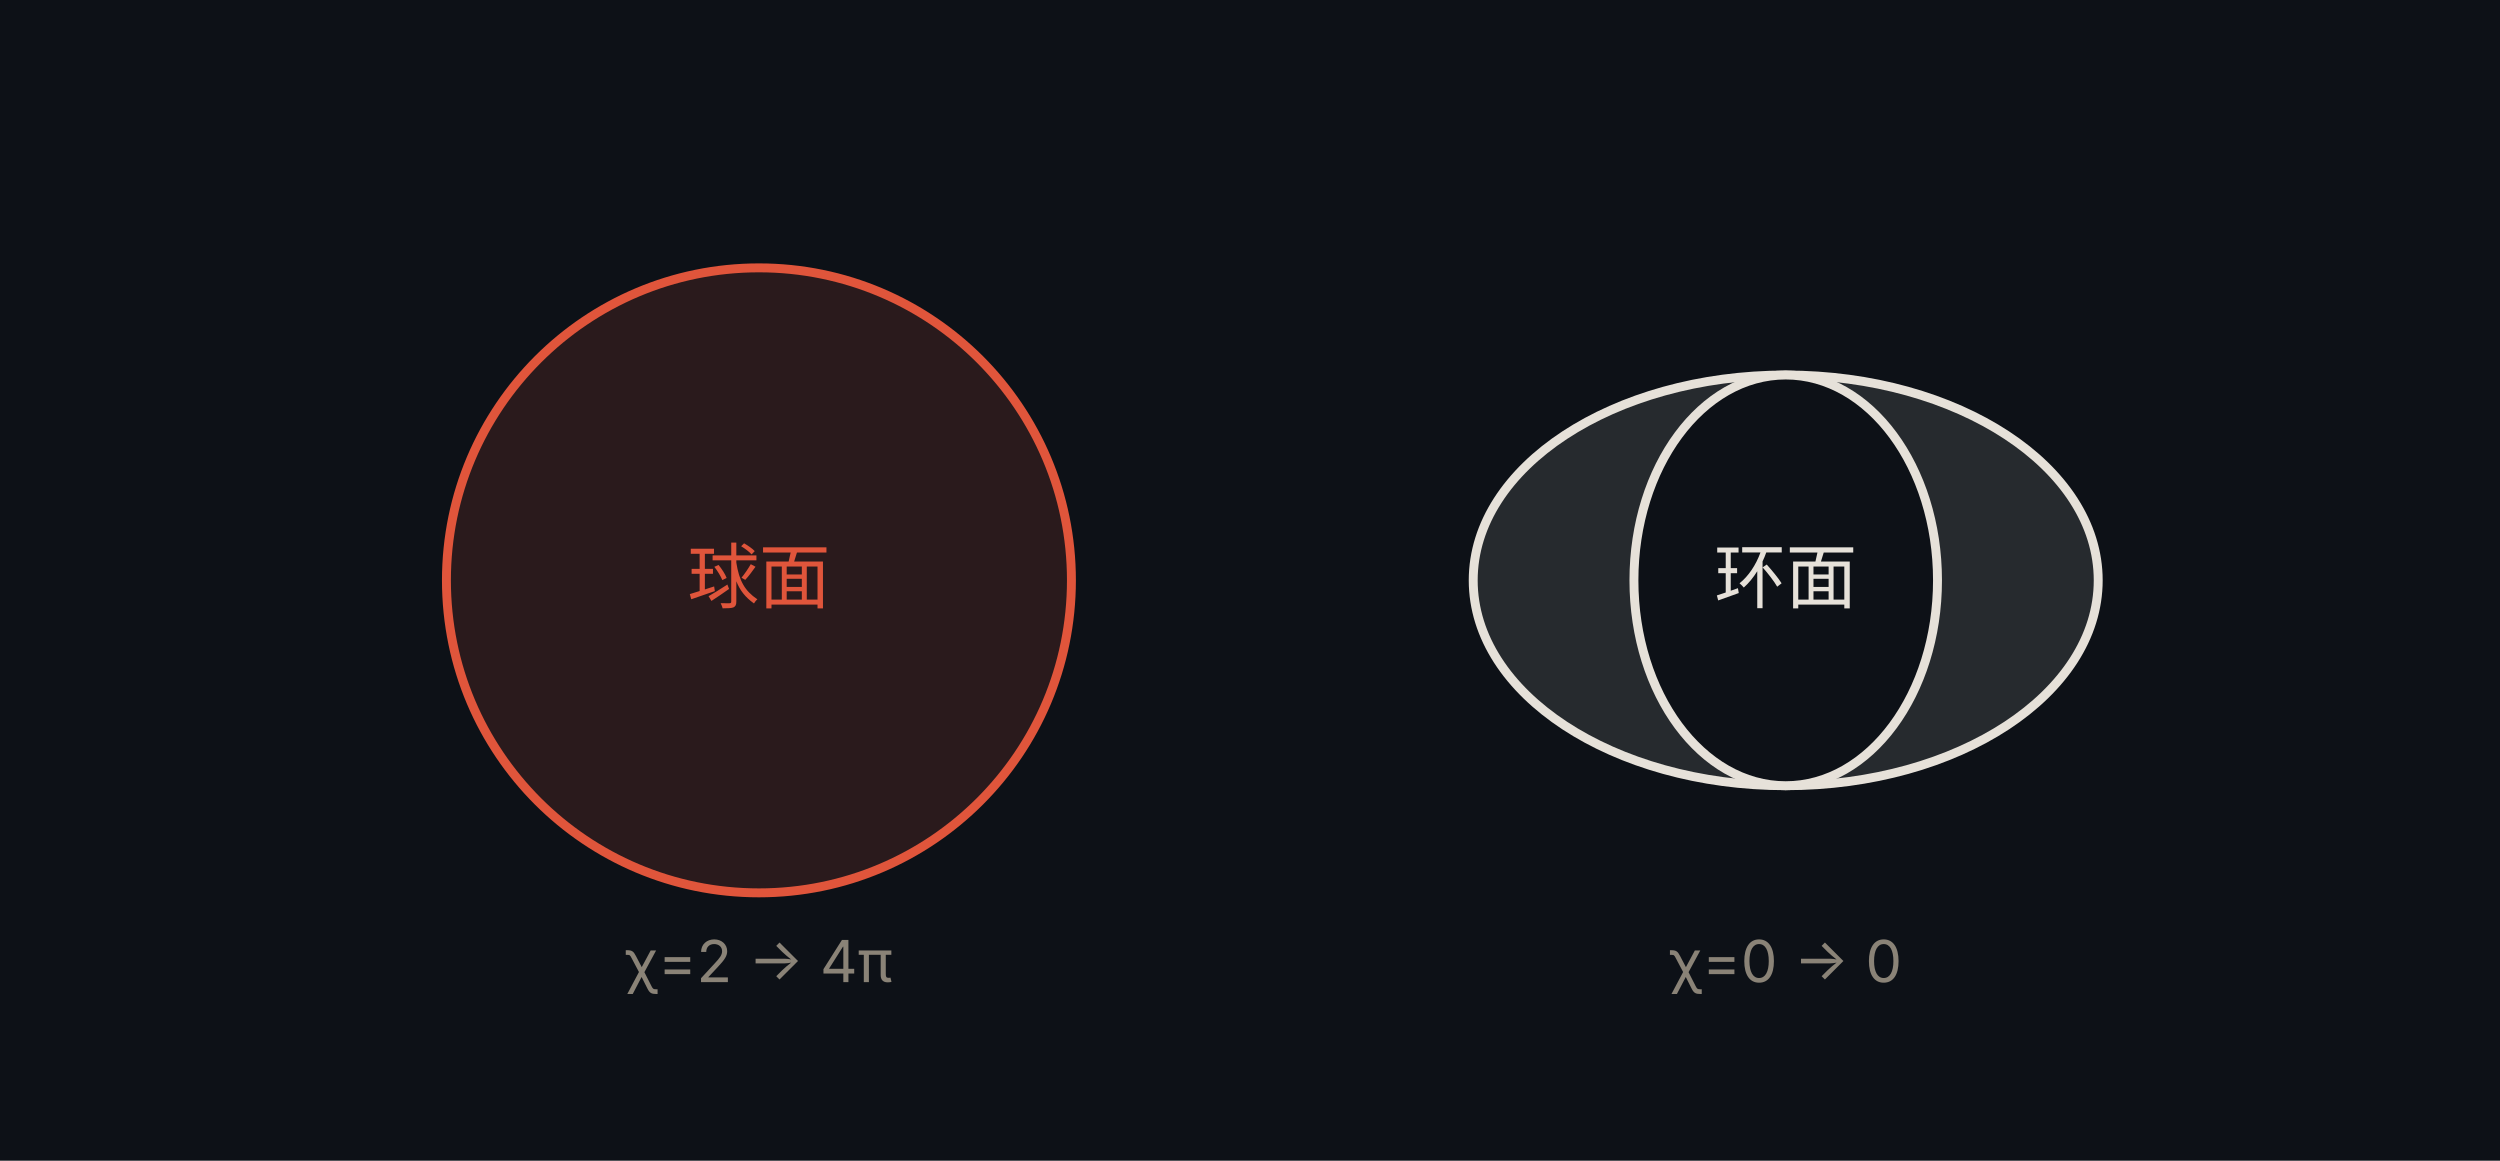
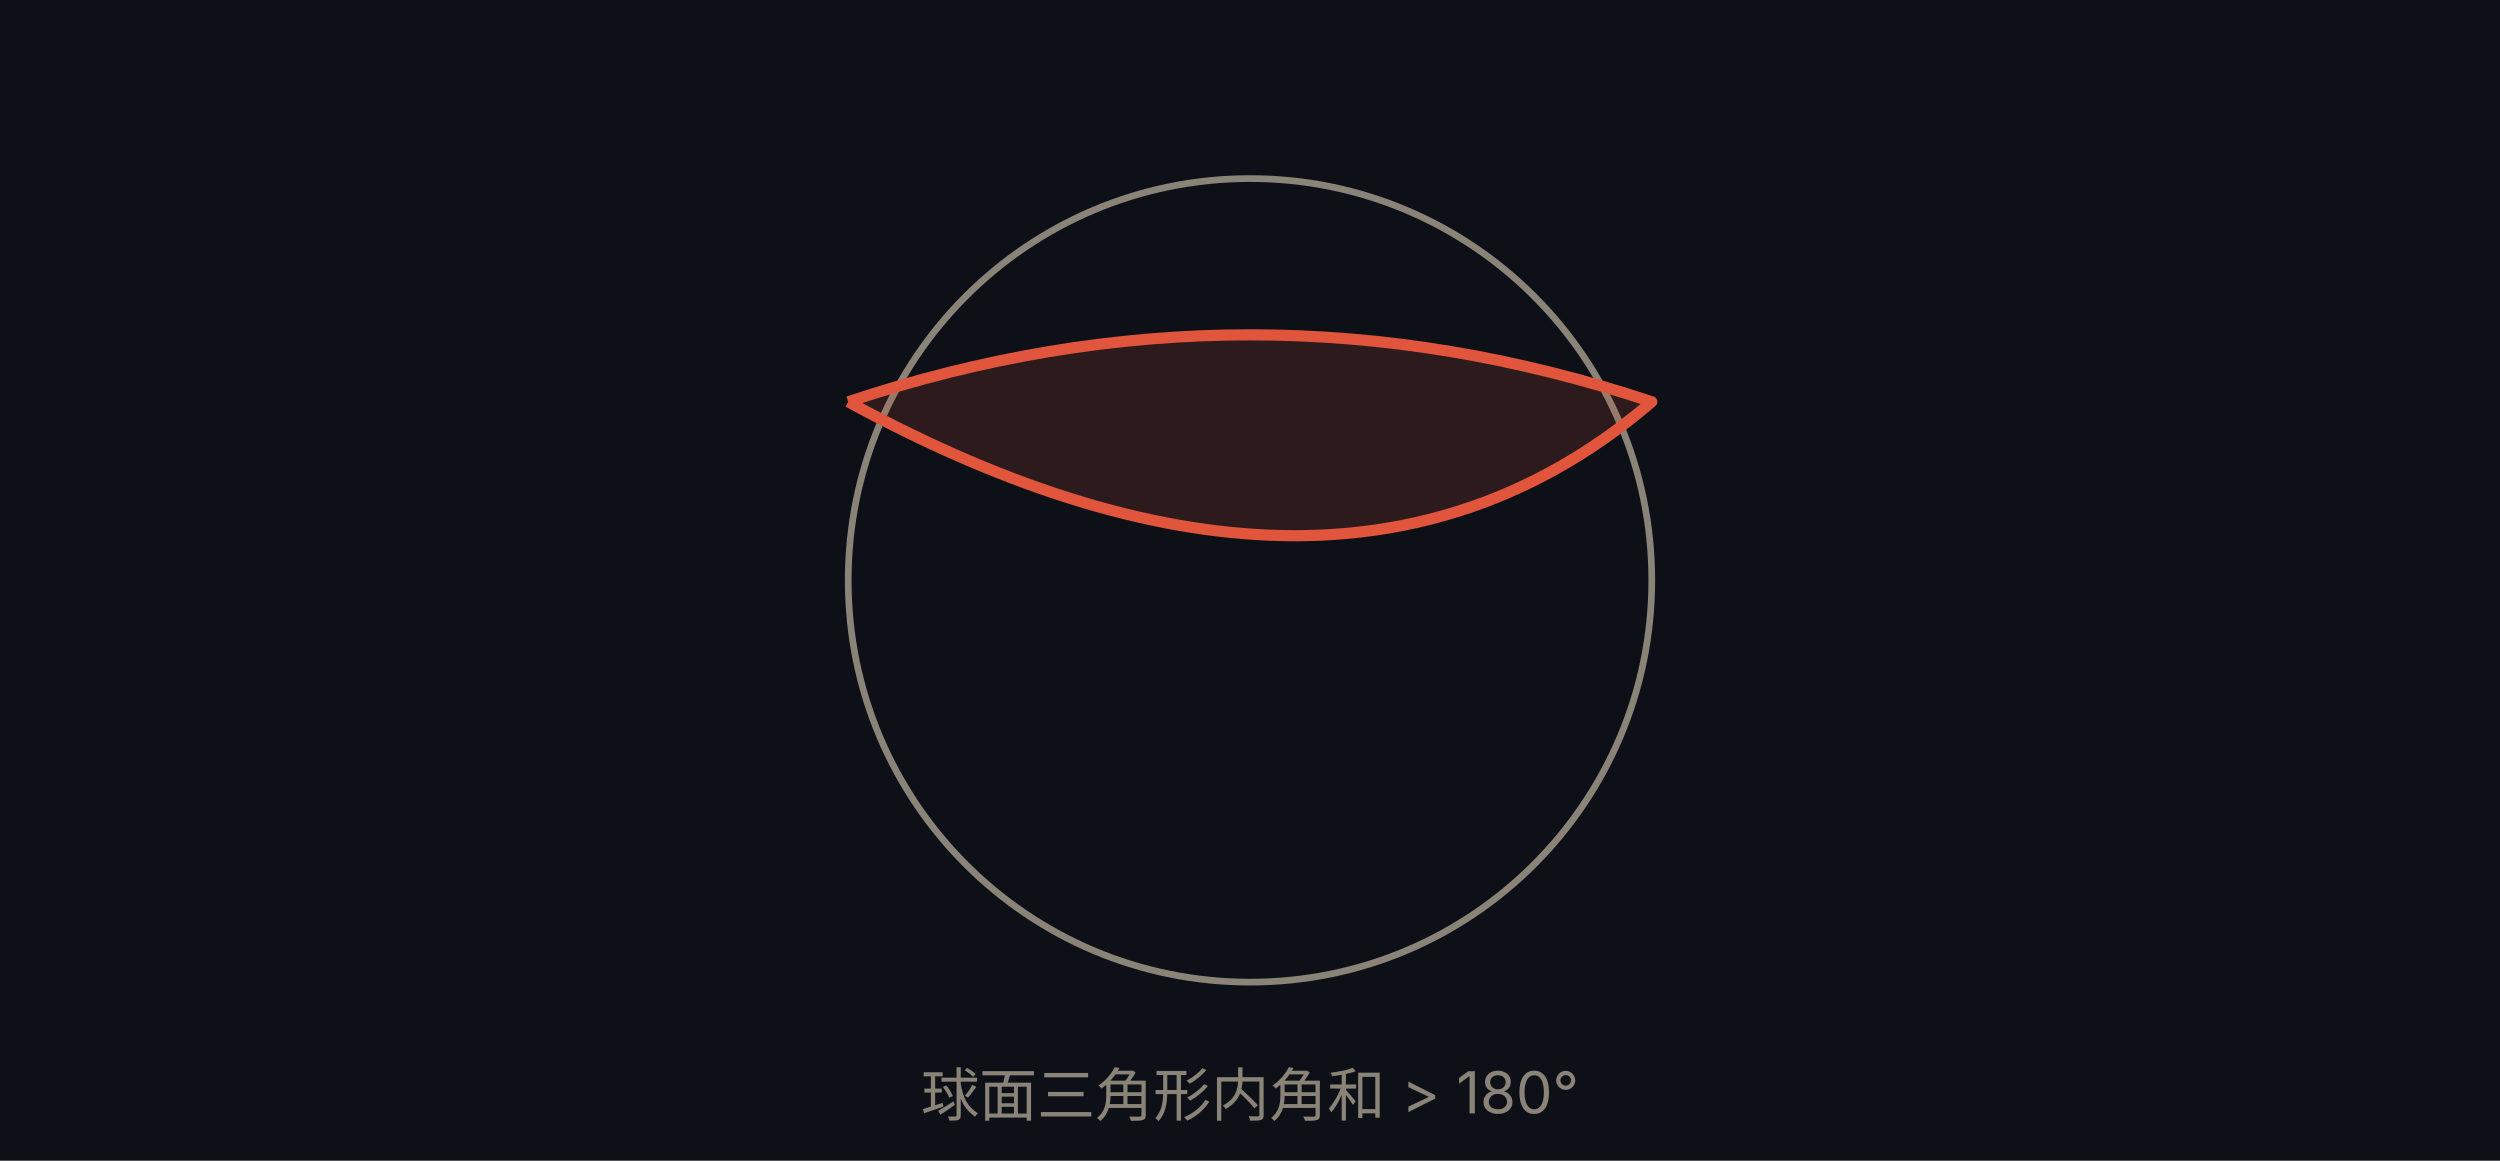
- <svg xmlns="http://www.w3.org/2000/svg" width="560" height="260" viewBox="0 0 560 260" role="img" aria-label="高斯邦内定理">
+ <svg xmlns="http://www.w3.org/2000/svg" width="560" height="260" viewBox="0 0 560 260" role="img">
  <rect width="560" height="260" fill="#0D1117" />
-   <circle cx="170" cy="130" r="70" fill="#E0553B" fill-opacity="0.14" stroke="#E0553B" stroke-width="2" />
-   <text x="170" y="135" fill="#E0553B" font-family="Inter, -apple-system, BlinkMacSystemFont, 'Segoe UI', sans-serif" font-size="16" text-anchor="middle">球面</text>
-   <text x="170" y="220" fill="#8A8377" font-family="Inter, -apple-system, BlinkMacSystemFont, 'Segoe UI', sans-serif" font-size="13" text-anchor="middle">χ=2 → 4π</text>
-   <ellipse cx="400" cy="130" rx="70" ry="46" fill="#E6E1D9" fill-opacity="0.12" stroke="#E6E1D9" stroke-width="2" />
-   <ellipse cx="400" cy="130" rx="34" ry="46" fill="#0D1117" stroke="#E6E1D9" stroke-width="2" />
-   <text x="400" y="135" fill="#E6E1D9" font-family="Inter, -apple-system, BlinkMacSystemFont, 'Segoe UI', sans-serif" font-size="16" text-anchor="middle">环面</text>
-   <text x="400" y="220" fill="#8A8377" font-family="Inter, -apple-system, BlinkMacSystemFont, 'Segoe UI', sans-serif" font-size="13" text-anchor="middle">χ=0 → 0</text>
+   <circle cx="280" cy="130" r="90" fill="none" stroke="#8A8377" stroke-width="1.5" />
+   <path d="M190 90 Q280 60 370 90 Q300 150 190 90" fill="#E0553B" fill-opacity="0.15" stroke="#E0553B" stroke-width="2.5" stroke-linejoin="round" />
+   <text x="280" y="250" fill="#8A8377" font-family="Inter, -apple-system, BlinkMacSystemFont, 'Segoe UI', sans-serif" font-size="13" text-anchor="middle">球面三角形内角和 &gt; 180°</text>
</svg>
